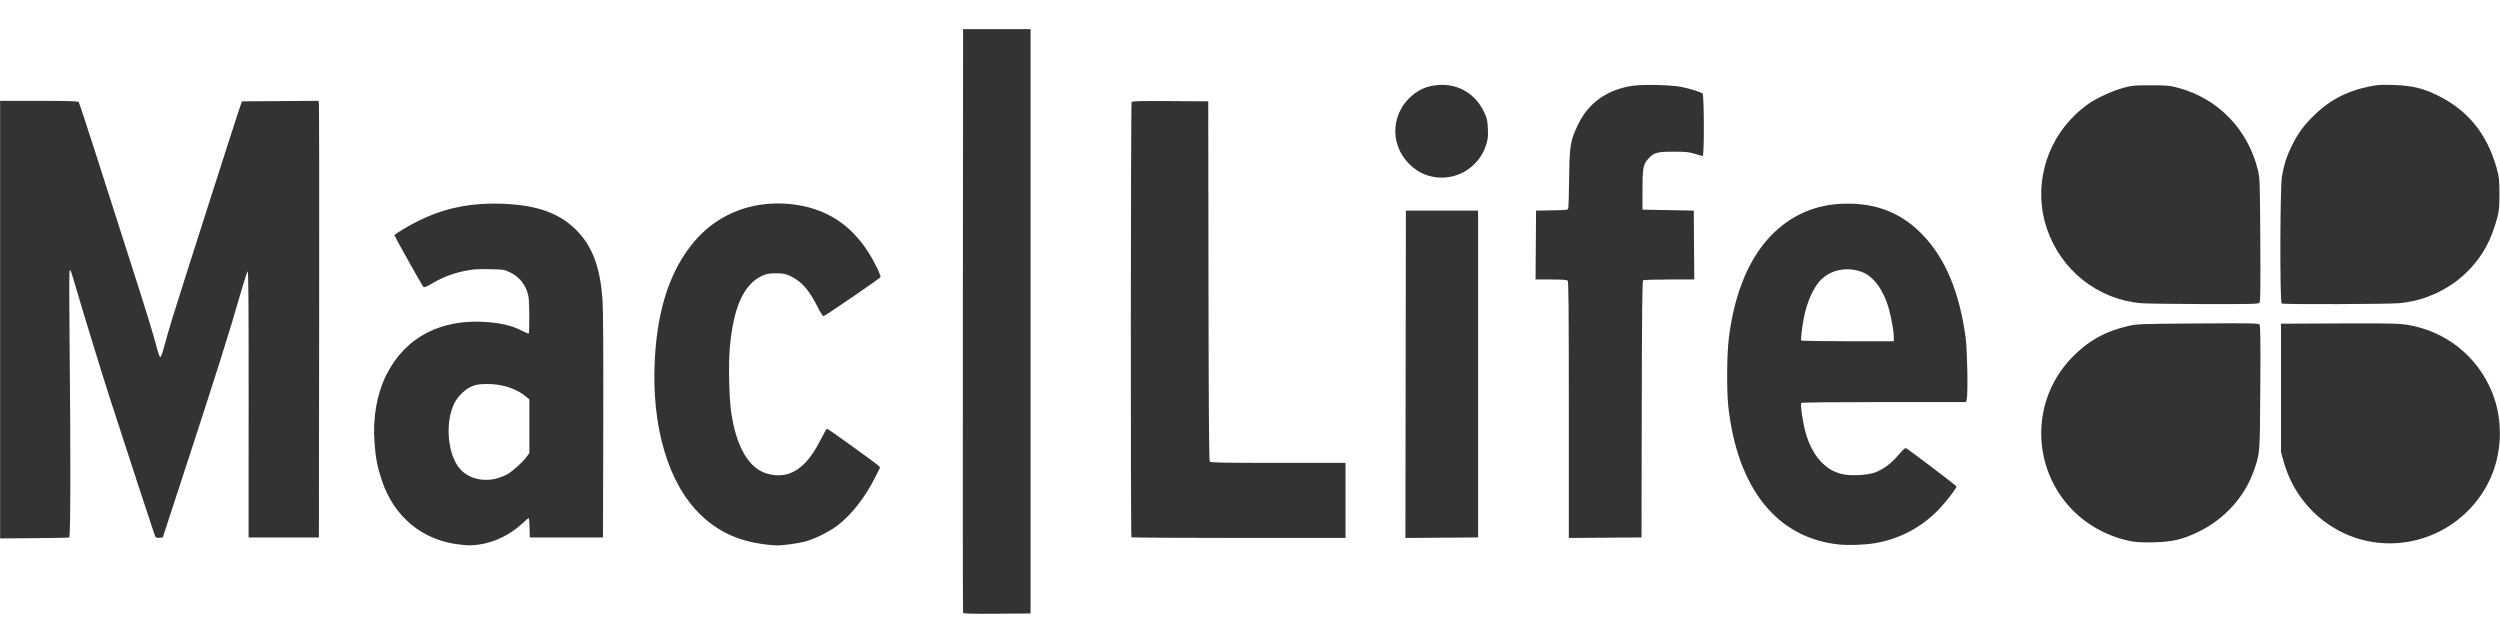
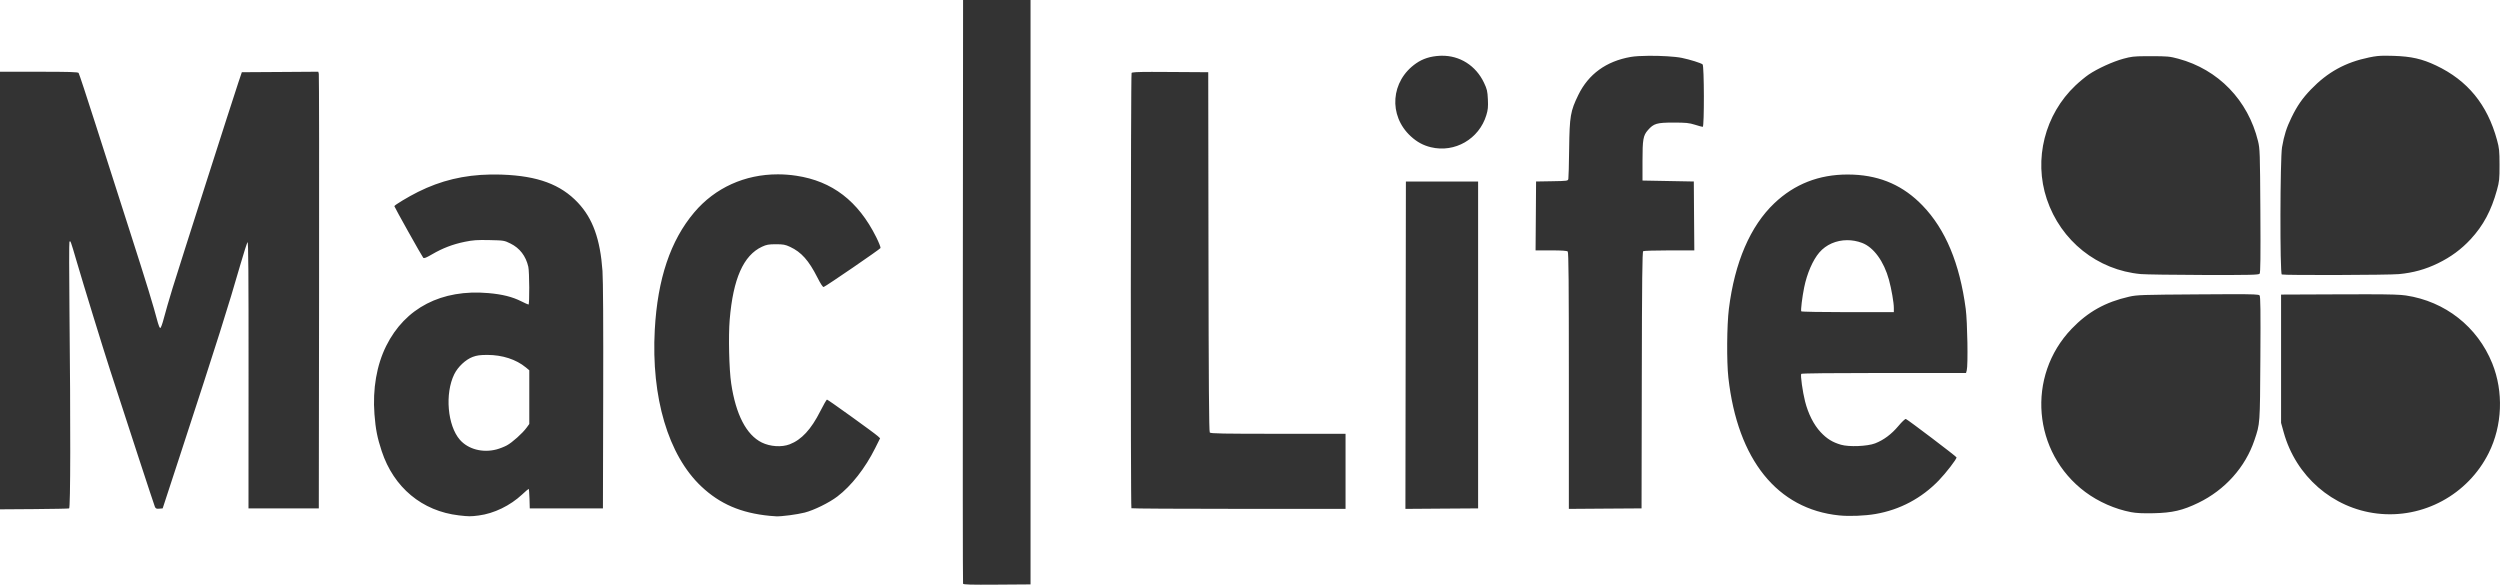
- <svg xmlns="http://www.w3.org/2000/svg" version="1.1" width="106.93" height="27" viewBox="0 0 85.544 21.6" id="svg2">
+ <svg xmlns="http://www.w3.org/2000/svg" version="1.1" width="115.442" height="27" viewBox="0 0 92.354 21.6" id="svg2">
  <defs id="defs30" />
-   <g transform="matrix(0.03251245,0,0,0.03251245,0.00367021,0.9965021)" id="g3797">
+   <g transform="matrix(0.03510362,0,0,0.03510362,-1.1220703e-6,0)" id="g3797">
    <g transform="translate(1100.685,695.793)" id="layer2" />
    <path d="m 1013.5,0 -0.25,306.5 c -0.141,168.575 -0.045,307.055 0.219,307.75 0.376,0.991 8.064,1.206 35.75,1 L 1084.5,615 l 0,-307.5 0,-307.5 -35.5,0 -35.5,0 z m 1497.125,58.625 c -7.057,-0.024 -10.851,0.452 -17.438,1.812 -24.991,5.161 -43.631,15.407 -61.25,33.688 -9.069,9.409 -14.456,17.176 -20.5,29.594 -5.2,10.684 -7.74,18.671 -9.906,31.156 -2.067,11.913 -2.32,133.146 -0.281,133.969 2.426,0.979 112.356,0.644 123.25,-0.375 15.005,-1.403 27.915,-4.981 41,-11.344 13.591,-6.609 24.703,-14.78 34.5,-25.375 13.325,-14.41 21.683,-30.036 27.688,-51.781 2.501,-9.056 2.744,-11.493 2.719,-26.469 -0.025,-14.721 -0.304,-17.551 -2.687,-26.281 -10.158,-37.215 -30.936,-62.591 -64.125,-78.312 -14.688,-6.958 -26.041,-9.537 -44.594,-10.125 -3.303,-0.105 -6.023,-0.148 -8.375,-0.156 z m -993.656,0.031 c -0.621,0.011 -1.249,0.029 -1.875,0.062 -9.854,0.529 -17.678,3.021 -24.688,7.844 -26.963,18.551 -29.642,55.047 -5.656,76.969 6.461,5.905 13.013,9.463 21.031,11.406 25.224,6.115 50.749,-8.644 58.375,-33.75 1.717,-5.652 2.012,-8.653 1.625,-16.688 -0.417,-8.663 -0.886,-10.683 -4.094,-17.438 -8.567,-18.039 -25.469,-28.734 -44.719,-28.406 z m 218.094,0.062 c -7.666,0.057 -14.646,0.444 -18.906,1.188 -25.828,4.509 -44.513,18.064 -55.219,40.062 -8.289,17.033 -9.186,22.245 -9.625,56.531 -0.208,16.225 -0.576,30.495 -0.844,31.719 -0.477,2.179 -0.832,2.232 -17.219,2.5 L 1616.5,191 l -0.25,36.25 -0.281,36.25 16.312,0 c 11.354,0 16.696,0.352 17.531,1.188 0.921,0.921 1.188,32.511 1.188,136.031 l 0,134.812 38.25,-0.281 38.25,-0.25 0.25,-134.938 c 0.2,-106.432 0.517,-135.126 1.5,-135.75 0.685,-0.435 13.056,-0.804 27.5,-0.812 l 26.281,0 -0.281,-36.25 -0.25,-36.25 -27,-0.5 -27,-0.5 0,-20.5 c 0,-22.805 0.706,-26.889 5.688,-32.562 C 1740.312,129.962 1743.542,129 1761,129 c 13.287,0 16.522,0.321 22.656,2.25 3.936,1.238 7.648,2.25 8.25,2.25 1.677,0 1.524,-64.42 -0.156,-65.75 -1.884,-1.491 -13.359,-5.083 -21.781,-6.812 -7.417,-1.523 -22.13,-2.314 -34.906,-2.219 z M 2257.625,59.125 c -12.251,0.076 -15.079,0.53 -22.969,2.656 -11.113,2.995 -27.352,10.401 -36.656,16.719 -3.436,2.333 -9.636,7.455 -13.781,11.375 -32.386,30.622 -44.294,77.737 -30.25,119.656 14.744,44.008 53.359,74.771 99.031,78.906 4.675,0.423 34.43,0.861 66.125,0.938 48.767,0.118 57.812,-0.107 58.812,-1.312 0.891,-1.074 1.075,-17.352 0.781,-66.25 -0.37,-61.501 -0.498,-65.248 -2.469,-73.312 -10.522,-43.045 -41.786,-75.366 -83.906,-86.719 -9.017,-2.43 -11.428,-2.656 -28.844,-2.656 -2.177,0 -4.125,-0.011 -5.875,0 z M 334.969,75.469 294.719,75.75 254.5,76 250.781,87 c -5.712,16.949 -62.002,192.915 -69.188,216.281 -3.505,11.399 -7.6,25.571 -9.125,31.5 -1.611,6.261 -3.248,10.615 -3.875,10.406 -0.594,-0.198 -1.655,-2.575 -2.375,-5.281 -5.357,-20.144 -11.668,-40.739 -29.062,-94.906 -10.951,-34.1 -27.461,-85.625 -36.688,-114.5 -9.226,-28.875 -17.218,-53.062 -17.75,-53.75 C 81.973,75.786 72.394,75.5 40.875,75.5 L 0,75.5 0,305.75 0,536 35.75,535.75 c 19.663,-0.146 36.312,-0.469 37,-0.719 C 74.182,534.511 74.328,447.478 73.094,326 72.703,287.5 72.692,255.383 73.062,254.625 c 0.989,-2.026 1.224,-1.386 7.438,19.875 7.337,25.104 27.66,91.161 35.375,115 18.102,55.932 46.243,141.815 47.125,143.812 0.838,1.898 1.644,2.255 4.594,2 L 171.188,535 l 18,-55 c 40.218,-123.027 50.694,-156.227 64,-202.312 3.382,-11.714 6.683,-21.982 7.312,-22.844 0.862,-1.179 1.115,33.222 1.062,139.281 L 261.5,535 l 37,0 37,0 0.281,-227.5 C 335.932,182.375 335.8,78.994 335.5,77.75 l -0.531,-2.281 z m 877.125,0.188 c -15.709,0.021 -20.779,0.353 -21.25,1.094 -0.96,1.512 -1.147,457.135 -0.188,458.094 0.367,0.367 51.217,0.656 113,0.656 l 112.344,0 0,-39.5 0,-39.5 -70.875,0 c -58.265,0 -71.079,-0.235 -72,-1.344 -0.816,-0.983 -1.191,-52.644 -1.375,-190.25 L 1271.5,76 1231.562,75.75 c -7.821,-0.051 -14.232,-0.101 -19.469,-0.094 z m -393.563,107.812 c -34.547,-0.03 -65.997,14.073 -87.938,40.031 -25.039,29.625 -38.598,69.945 -41.531,123.5 -3.899,71.184 14.179,132.086 48.938,164.875 19.614,18.503 41.723,28.007 72,30.969 1.925,0.188 4.972,0.412 6.781,0.5 5.588,0.272 22.021,-1.887 30.062,-3.938 9.718,-2.479 25.716,-10.344 34.312,-16.875 C 895.945,511.296 910.497,492.706 921,471.625 l 5.188,-10.406 -2.344,-2.188 C 920.546,455.924 871.305,420.5 870.281,420.5 c -0.463,0 -3.651,5.52 -7.062,12.281 -9.636,19.098 -19.726,30.019 -32.219,34.812 -8.394,3.221 -20.494,2.435 -29.312,-1.906 -16.258,-8.004 -27.38,-29.516 -32.219,-62.219 -2.205,-14.906 -3.018,-49.612 -1.562,-67.094 3.588,-43.087 14.459,-67.625 33.969,-76.719 4.754,-2.216 7.013,-2.625 14.625,-2.625 7.729,0 9.845,0.379 14.938,2.75 11.845,5.516 19.646,14.26 28.75,32.219 3.501,6.905 5.763,10.326 6.625,10 2.915,-1.103 59.346,-39.785 59.812,-41 0.277,-0.721 -1.774,-5.922 -4.594,-11.562 -18.947,-37.906 -46.16,-58.791 -84.031,-64.5 -6.569,-0.99 -13.071,-1.463 -19.469,-1.469 z m -302.344,0.188 c -28.074,0.47 -52.248,6.328 -76.312,18.312 -10.218,5.089 -24.875,13.915 -24.875,15 0,0.884 29.164,52.971 30.375,54.25 0.879,0.928 3.015,0.085 9.375,-3.625 11.096,-6.473 21.745,-10.546 34.312,-13.125 8.676,-1.78 13.086,-2.09 25.969,-1.812 15.225,0.328 15.63,0.396 22.188,3.625 9.761,4.806 16.138,13.115 18.75,24.438 1.185,5.136 1.374,39.781 0.219,39.781 -0.444,0 -3.858,-1.527 -7.594,-3.406 C 539.198,312.367 528.688,309.722 514,308.438 464.756,304.132 426.349,323.975 406.438,364 c -10.091,20.285 -14.395,45.331 -12.375,71.875 1.199,15.756 2.963,24.754 7.625,38.875 12.643,38.289 42.514,63.135 81.312,67.625 10.316,1.194 12.42,1.187 20.844,0.094 15.997,-2.077 33.057,-10.339 45.656,-22.125 3.443,-3.22 6.521,-5.844 6.844,-5.844 0.323,0 0.718,4.612 0.875,10.25 L 557.5,535 l 38.5,0 38.5,0 0.281,-117.5 c 0.185,-74.933 -0.081,-122.884 -0.75,-132.375 -2.355,-33.404 -10.223,-55.252 -25.875,-71.844 -18.116,-19.204 -42.292,-28.161 -79.688,-29.5 -4.181,-0.15 -8.271,-0.192 -12.281,-0.125 z m 1428.156,0 c -30.175,-0.019 -55.852,10.04 -77.063,30.188 -25.373,24.102 -41.751,62.142 -47.875,111.156 -2.14,17.132 -2.426,55.629 -0.531,72.5 9.699,86.345 51.507,138.291 116.625,144.906 10.667,1.084 26.824,0.449 38.188,-1.5 25.591,-4.388 48.522,-16.564 66.656,-35.375 7.6,-7.884 18.656,-22.215 18.656,-24.188 0,-0.851 -51.069,-39.565 -53.344,-40.438 -0.711,-0.273 -4.189,2.997 -7.906,7.438 -7.187,8.586 -15.445,14.75 -24.5,18.25 -8.047,3.111 -27.372,3.883 -35.844,1.438 -8.958,-2.585 -14.927,-6.291 -21.437,-13.25 -7.199,-7.696 -13.08,-19.27 -16.406,-32.406 -2.577,-10.176 -4.973,-27.413 -4.031,-28.938 0.362,-0.585 33.634,-0.938 87,-0.938 l 86.438,0 0.75,-2.75 c 1.484,-5.423 0.735,-51.066 -1.063,-64.656 -6.345,-47.961 -21.283,-83.726 -45.406,-108.75 -19.972,-20.718 -43.558,-31.267 -72.812,-32.562 -2.052,-0.091 -4.082,-0.124 -6.094,-0.125 z M 1479.5,191 l -0.25,172.25 -0.25,172.281 38.25,-0.281 38.25,-0.25 0,-172 0,-172 -38,0 -38,0 z m 464.406,61.75 c 5.173,-0.012 10.459,0.925 15.594,2.844 12.218,4.565 23.055,19.425 28.375,38.906 2.628,9.624 5.125,24.026 5.125,29.625 l 0,4.375 -48.438,0 c -26.931,0 -48.697,-0.384 -49,-0.875 -0.682,-1.104 1.032,-15.173 3.062,-25.125 3.023,-14.815 9.091,-28.783 15.938,-36.781 7.176,-8.384 17.962,-12.942 29.344,-12.969 z M 2346.5,309.594 c -8.599,0.019 -19.525,0.096 -33.438,0.188 -59.63,0.394 -64.12,0.545 -72.562,2.469 -24.946,5.684 -43.239,15.902 -60.344,33.719 -47.853,49.845 -41.151,130.378 14.313,171.781 13.796,10.299 31.401,18.053 48.187,21.219 5.536,1.044 12.552,1.381 23.844,1.125 19.672,-0.445 30.389,-2.941 46.875,-10.906 28.085,-13.57 49.551,-37.543 59.125,-66.062 5.923,-17.645 5.783,-15.779 6.219,-85.938 0.315,-50.757 0.132,-65.168 -0.844,-66.344 -0.818,-0.986 -5.577,-1.306 -31.375,-1.25 z m 145.406,0.094 c -8.297,-0.011 -18.325,0.011 -30.562,0.062 L 2400.5,310 l 0,67.5 0,67.5 2.781,10 c 12.81,46.185 51.525,79.852 98.219,85.406 48.386,5.755 95.581,-19.813 117.5,-63.656 14.395,-28.794 15.808,-64.441 3.75,-94.344 -15.545,-38.55 -49.548,-65.283 -90.906,-71.469 -5.828,-0.872 -15.047,-1.218 -39.938,-1.25 z M 512.875,373.5 c 15.736,0 30.257,4.708 40.469,13.125 l 3.656,3.031 0,28.281 0,28.25 -2.844,3.906 c -4.247,5.837 -15.08,15.548 -20.781,18.625 -2.769,1.494 -7.669,3.407 -10.906,4.25 -14.585,3.799 -29.744,-0.188 -38.469,-10.125 -13.083,-14.9 -15.995,-48.582 -5.969,-69 3.844,-7.828 11.954,-15.458 19.5,-18.281 4.215,-1.577 7.878,-2.062 15.344,-2.062 z" id="path3283" style="fill:#333333;fill-opacity:1" />
  </g>
</svg>
